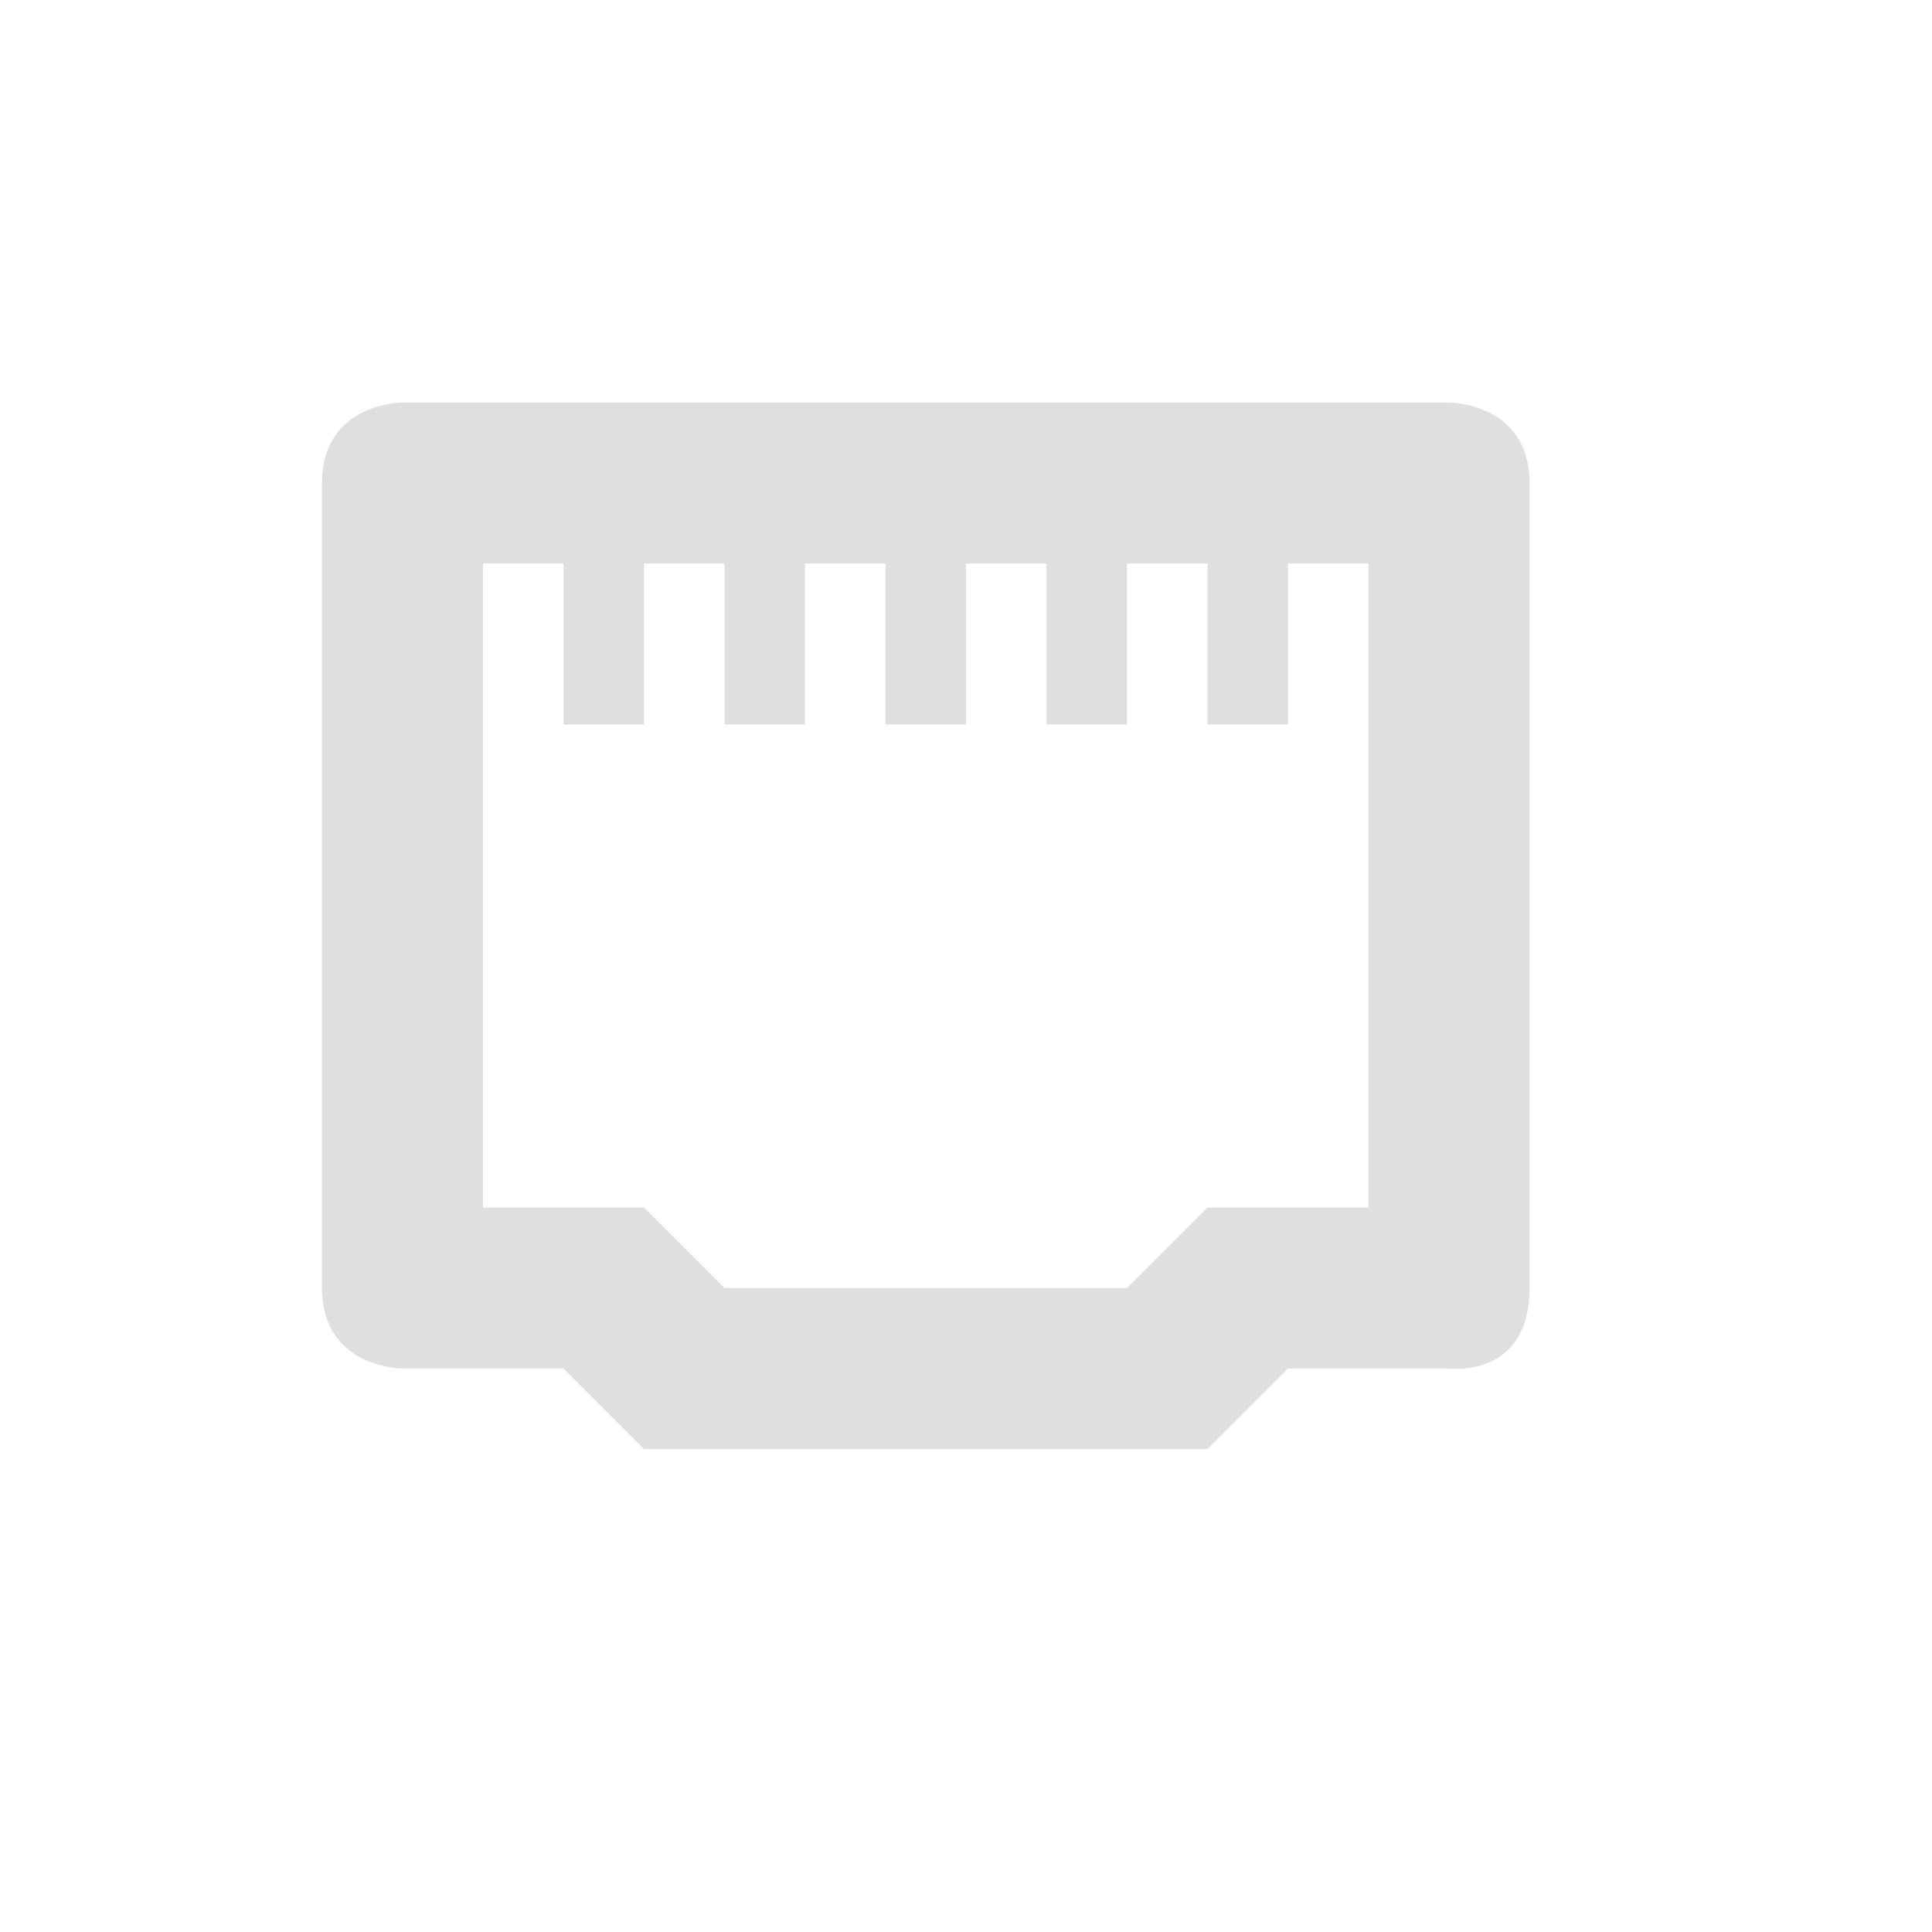
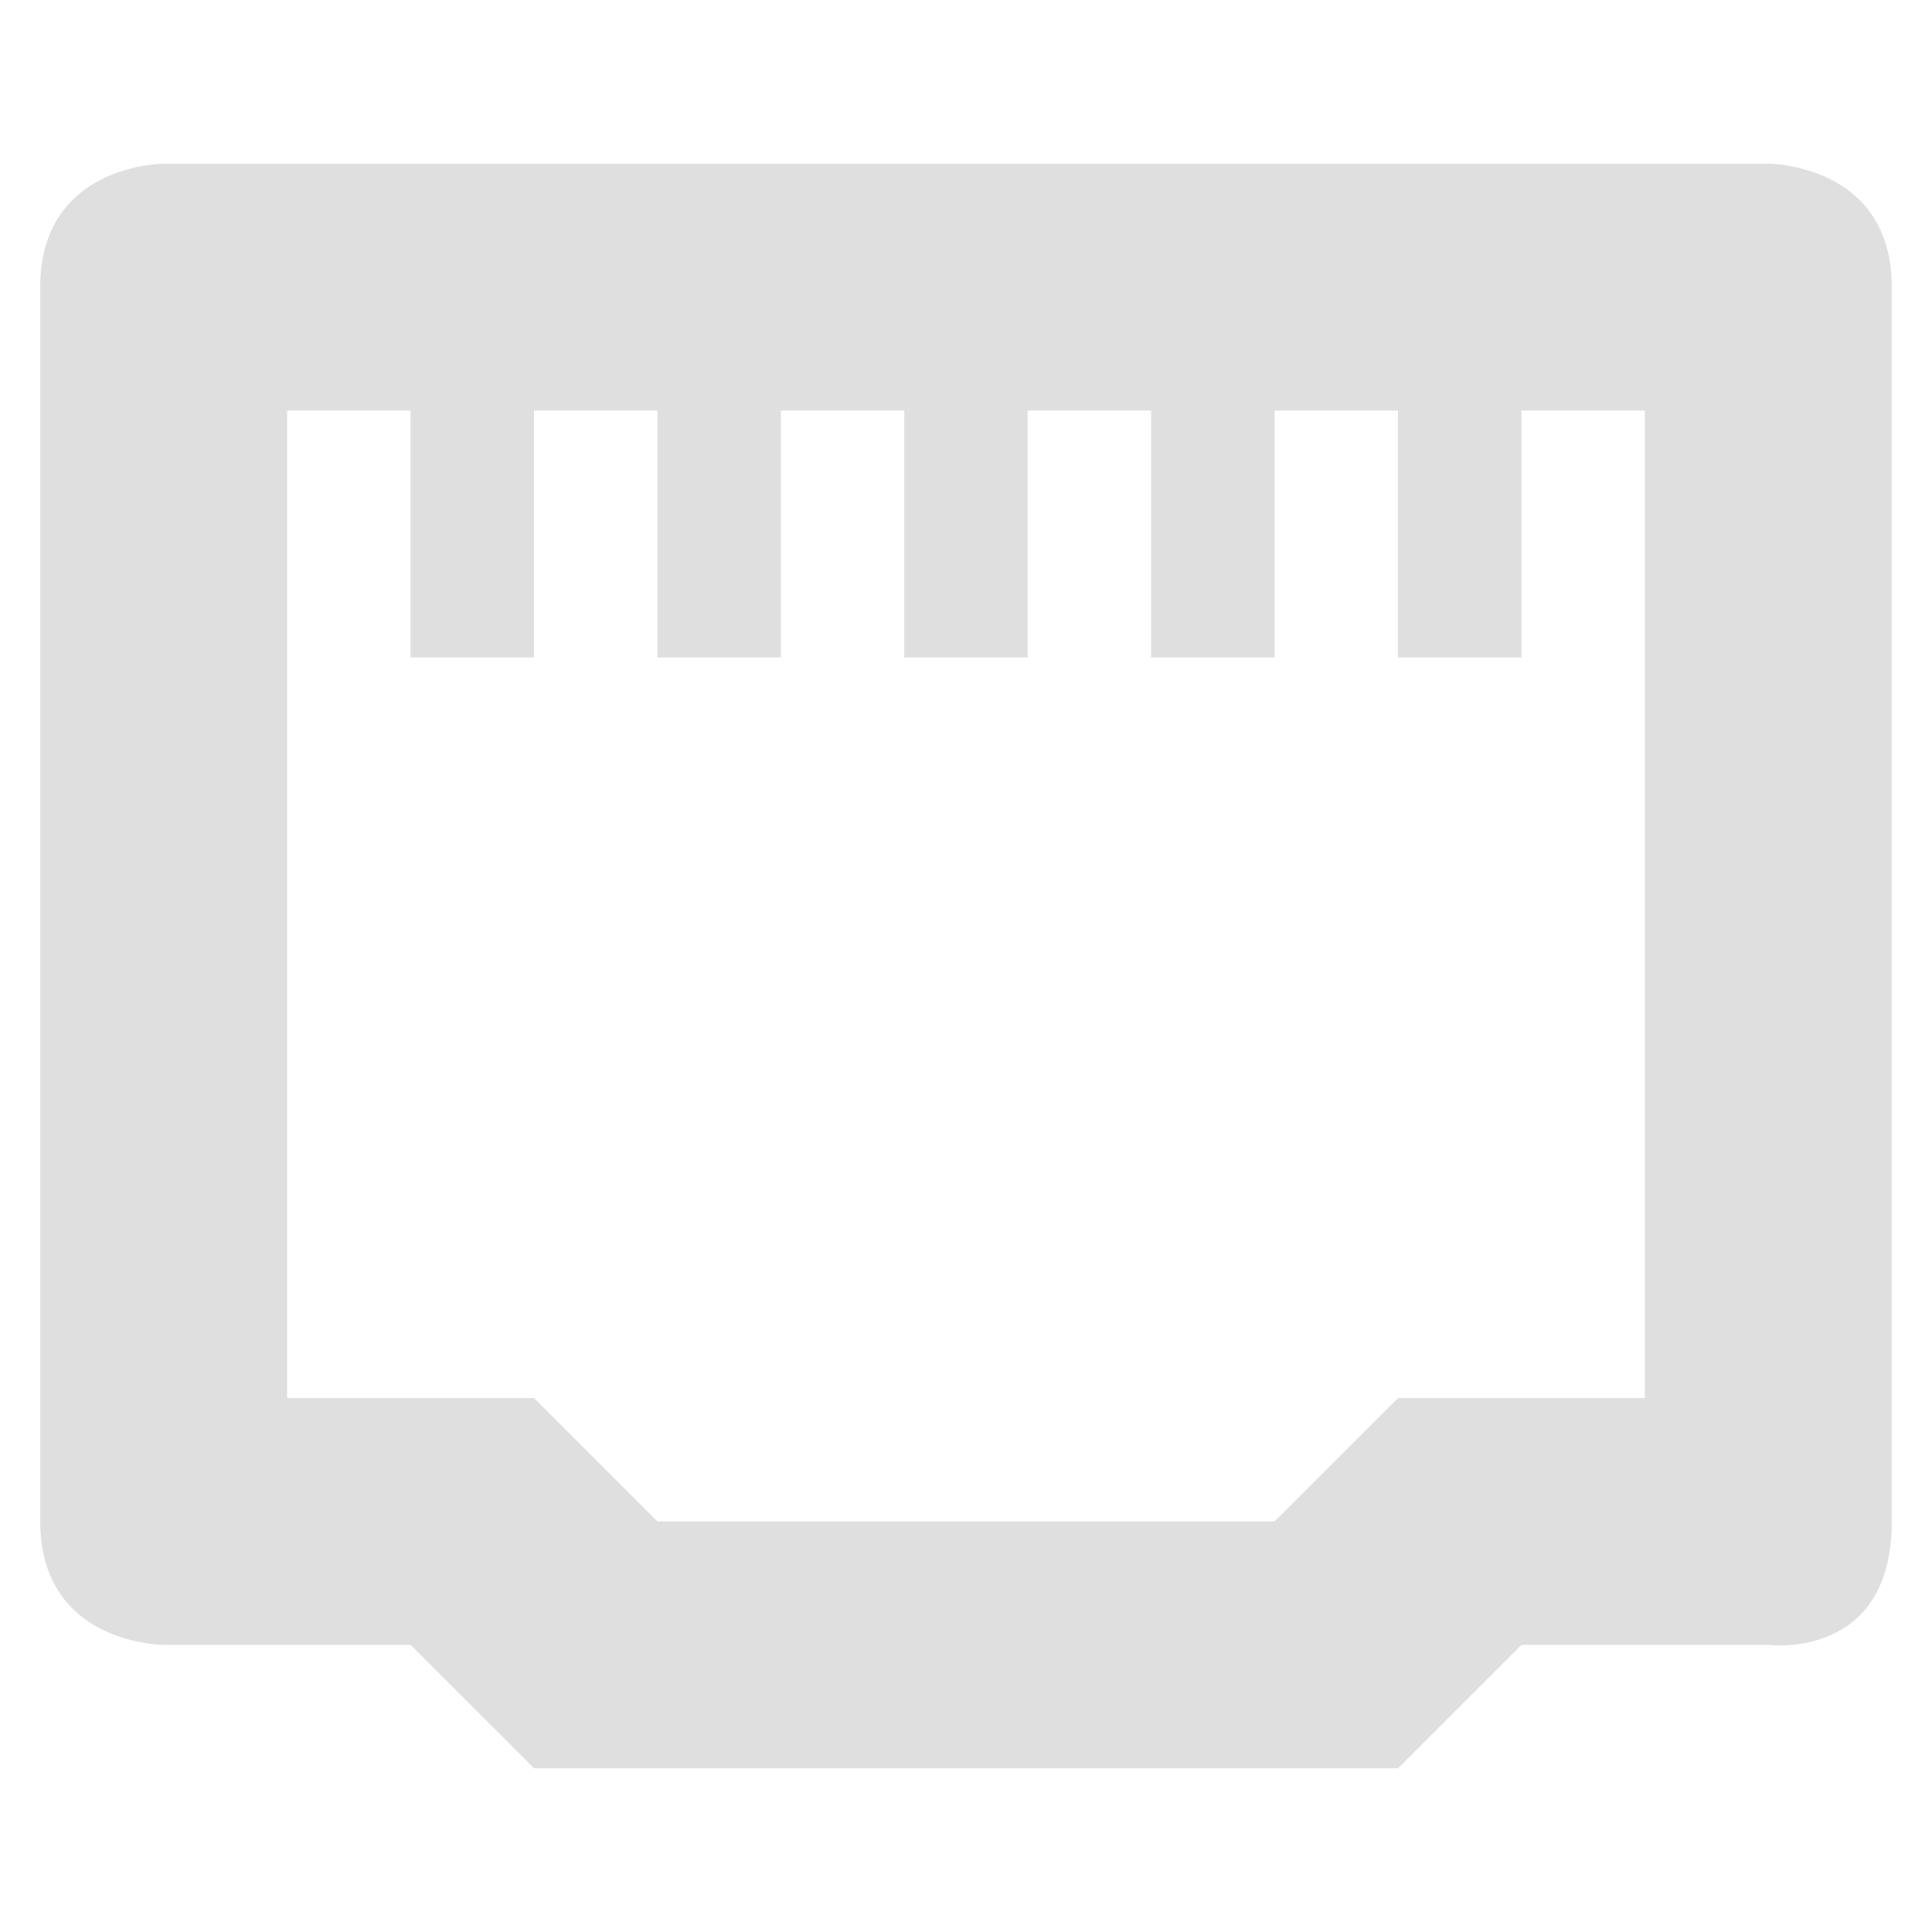
- <svg xmlns="http://www.w3.org/2000/svg" width="24" height="24" version="1.1">
-   <defs>
+ <svg xmlns="http://www.w3.org/2000/svg" width="24" height="24" version="1.1" id="svg7">
+   <defs id="defs3">
    <style id="current-color-scheme" type="text/css">
   .ColorScheme-Text { color:#dfdfdf; } .ColorScheme-Highlight { color:#4285f4; } .ColorScheme-NeutralText { color:#ff9800; } .ColorScheme-PositiveText { color:#4caf50; } .ColorScheme-NegativeText { color:#f44336; }
  </style>
  </defs>
-   <path style="fill:currentColor" class="ColorScheme-Text" d="m 5,5 c 0,0 -1,0 -1,1 V 16 c 0,1 1,1 1,1 h 2 l 1,1 h 7 l 1,-1 h 2 c 0,0 1,0.13 1,-1 V 6 c 0,-1 -1,-1 -1,-1 z m 1,2 H 7 V 9 H 8 V 7 h 1 v 2 h 1 V 7 h 1 v 2 h 1 V 7 h 1 v 2 h 1 V 7 h 1 v 2 h 1 V 7 h 1 V 15 h -2 l -1,1 H 9 L 8,15 H 6 Z" />
+   <path style="fill:currentColor;stroke-width:1.533" class="ColorScheme-Text" d="m 2.033,2.033 c 0,0 -1.533,0 -1.533,1.533 V 18.9 c 0,1.533 1.533,1.533 1.533,1.533 H 5.1 l 1.533,1.533 H 17.367 L 18.9,20.433 h 3.067 c 0,0 1.533,0.199 1.533,-1.533 V 3.567 C 23.5,2.033 21.967,2.033 21.967,2.033 Z M 3.567,5.1 H 5.1 V 8.167 H 6.633 V 5.1 H 8.167 V 8.167 H 9.7 V 5.1 h 1.533 v 3.067 h 1.533 V 5.1 H 14.3 v 3.067 h 1.533 V 5.1 h 1.533 V 8.167 H 18.9 V 5.1 h 1.533 V 17.367 H 17.367 L 15.833,18.9 H 8.167 L 6.633,17.367 H 3.567 Z" id="path5" />
</svg>
